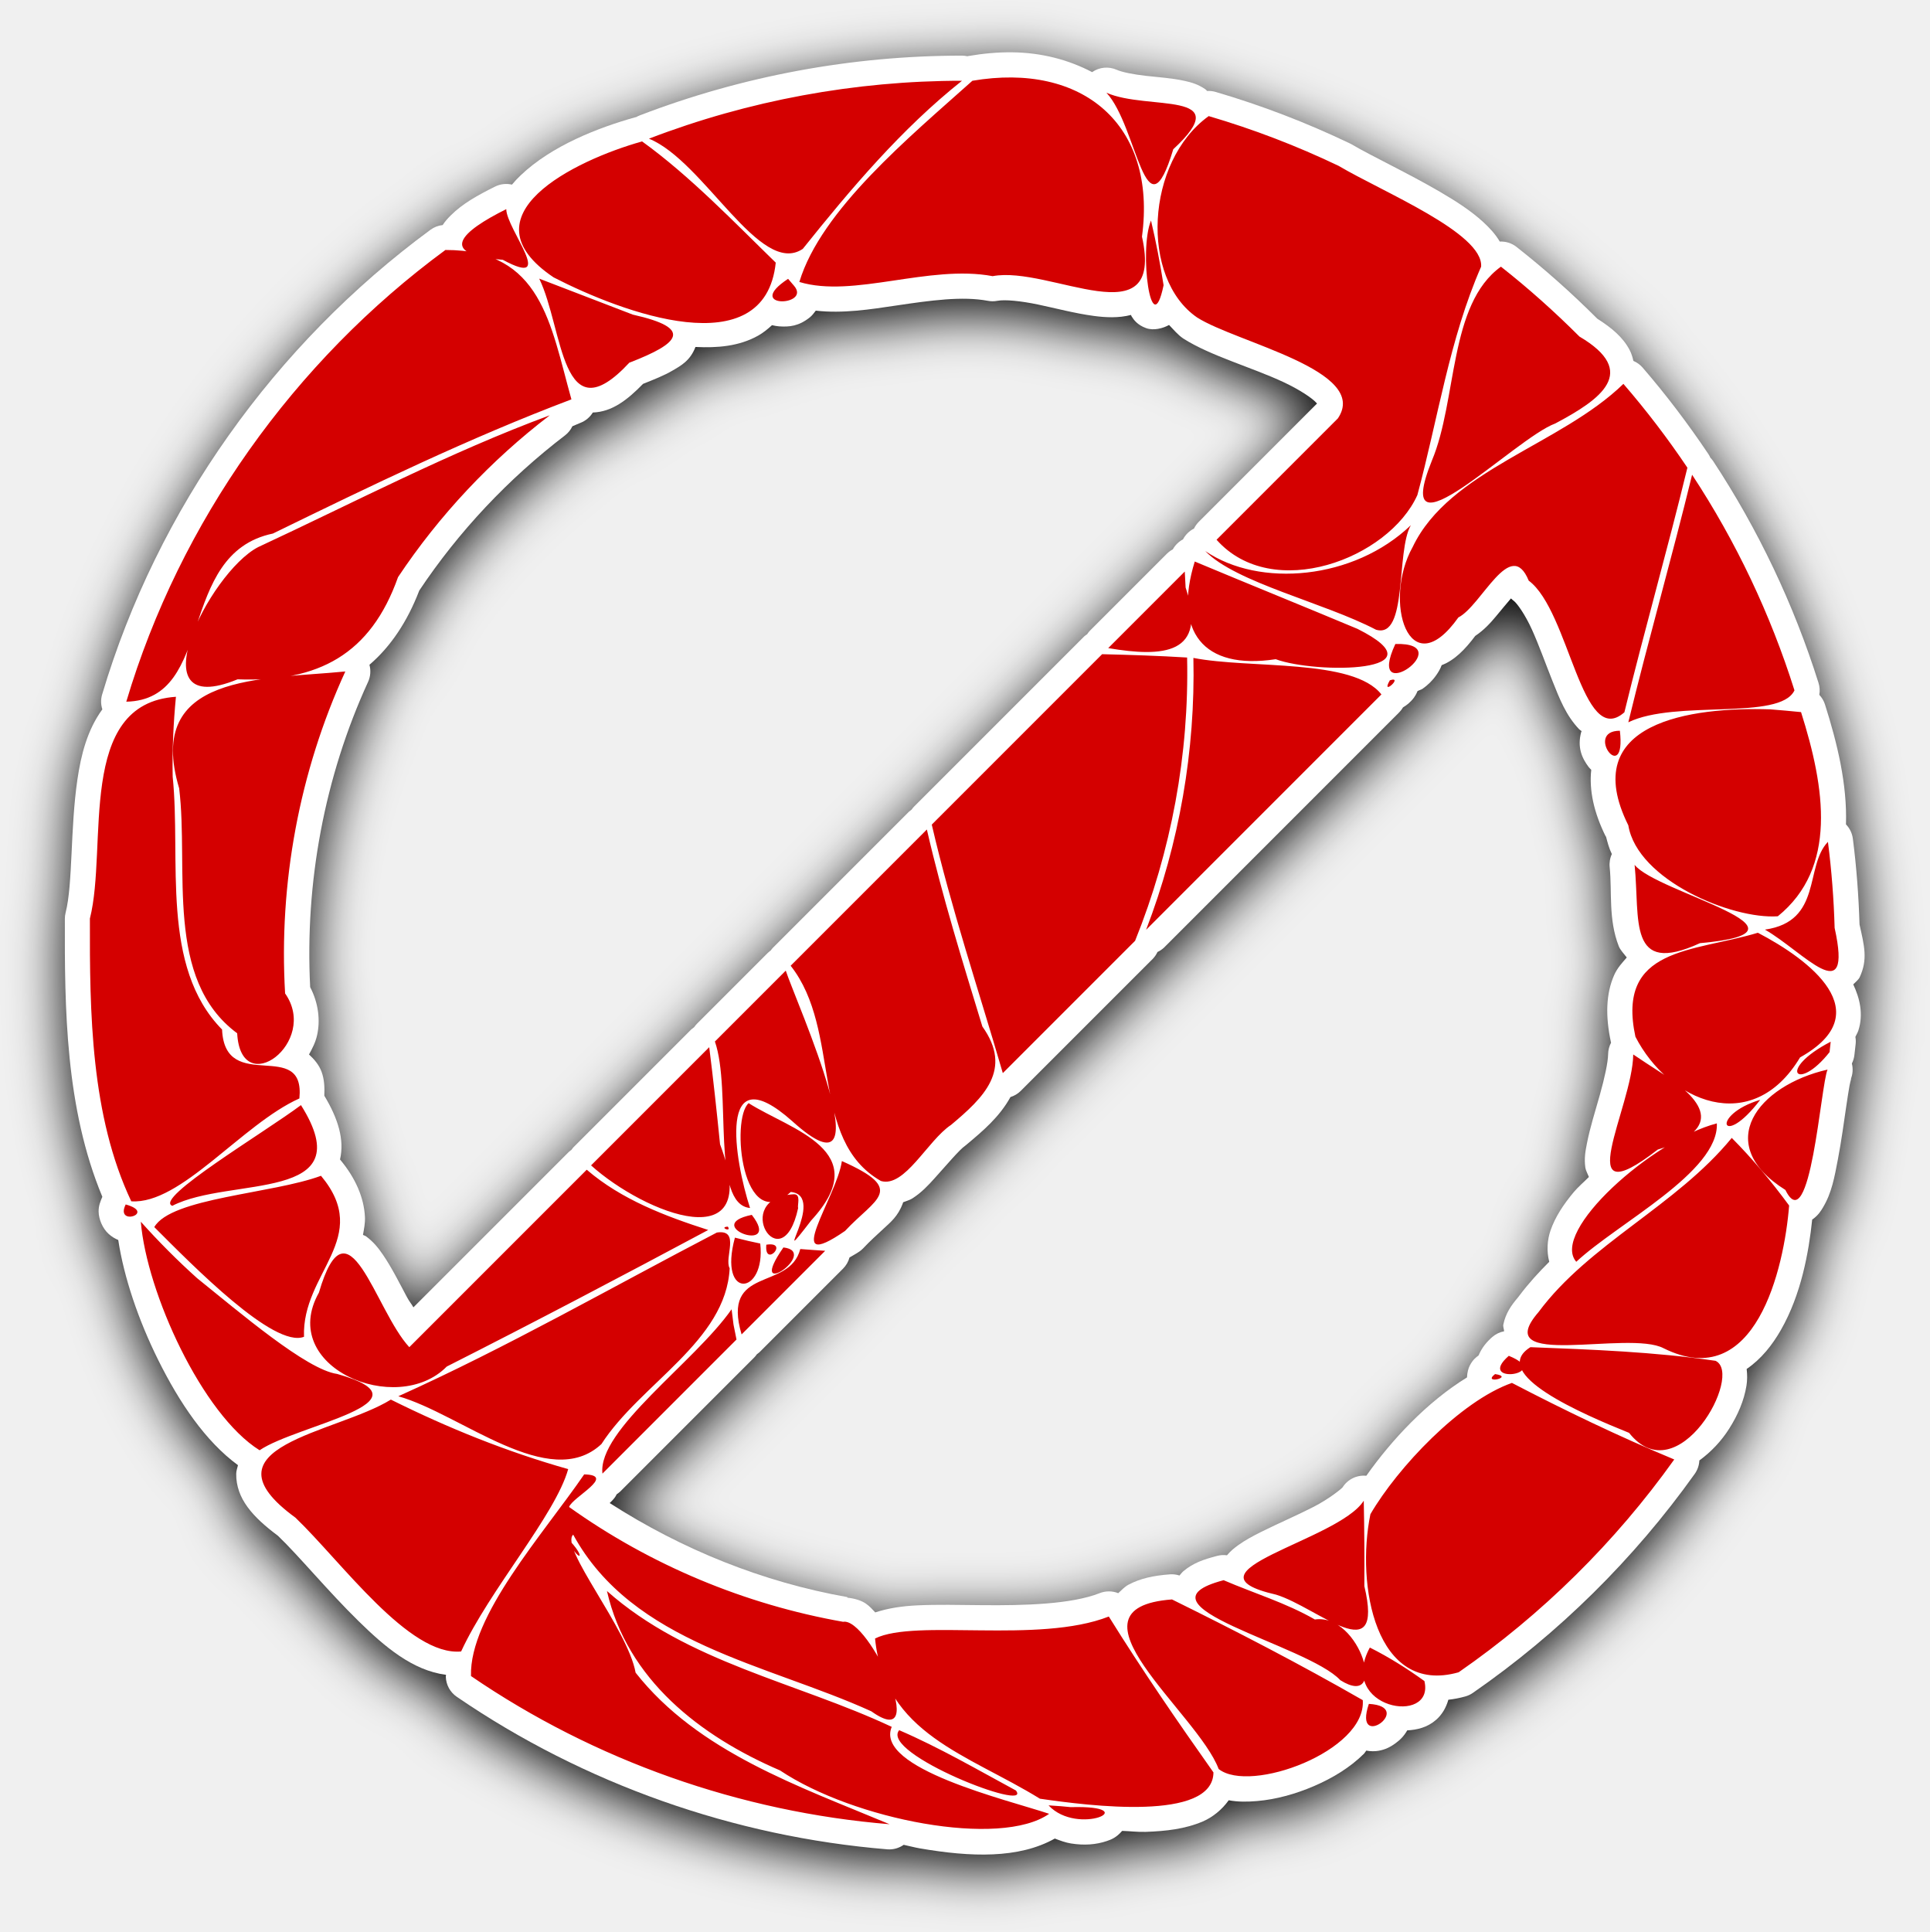
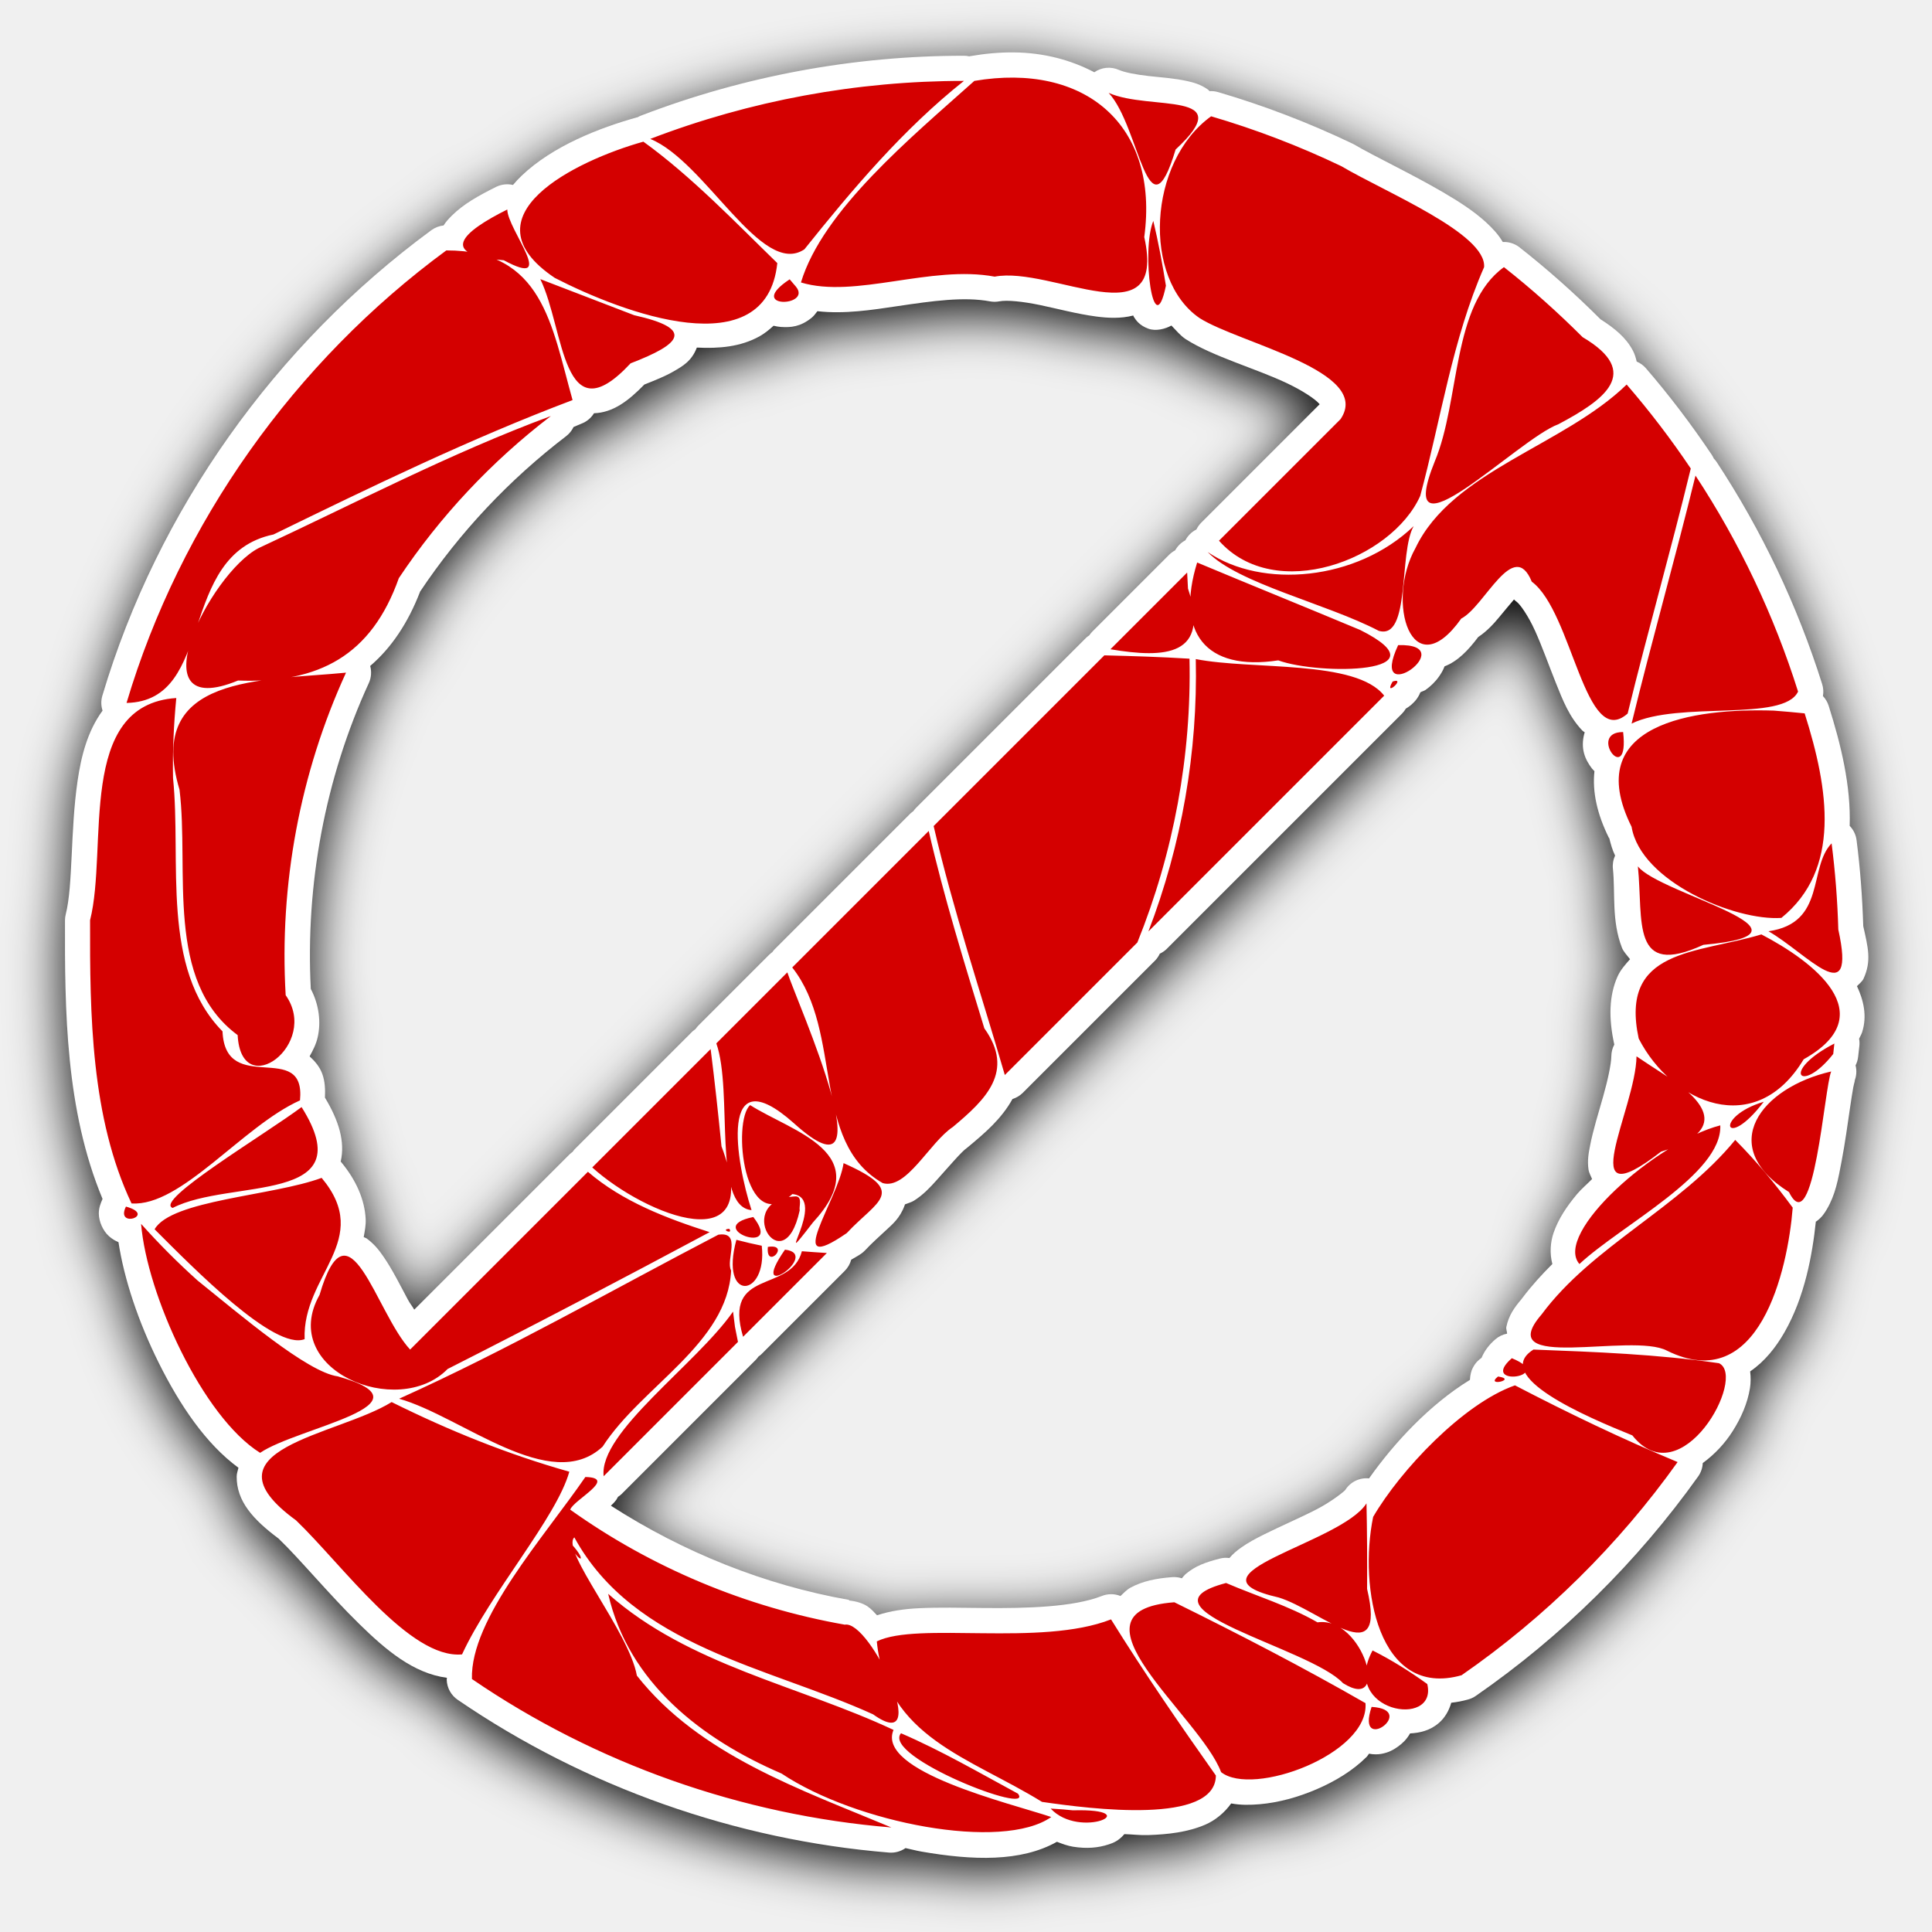
- <svg xmlns="http://www.w3.org/2000/svg" width="307.206" height="307.543" id="svg2" version="1.1">
+ <svg xmlns="http://www.w3.org/2000/svg" width="307" height="307" id="svg2" version="1.1">
  <defs id="defs4">
    <filter id="filter3844" color-interpolation-filters="sRGB">
      <feGaussianBlur stdDeviation="4.301" id="feGaussianBlur3846" />
    </filter>
  </defs>
  <g id="layer1" transform="translate(-242.7985,-198.5196)">
    <path d="m 403.938,206.844 c -2.267,-0.024 -4.57,0.185 -6.969,0.594 a 4,4 0 0 0 -0.156,0.031 4,4 0 0 0 -0.844,-0.094 c -17.482,-0.002 -34.954,3.228 -51.281,9.5 a 4,4 0 0 0 -0.594,0.281 4,4 0 0 0 -0.156,0.031 c -5.848,1.641 -13.278,4.504 -18.25,9.25 -0.475,0.453 -0.944,0.951 -1.375,1.469 a 4,4 0 0 0 -2.688,0.312 c -2.815,1.403 -5.205,2.733 -7.094,4.625 -0.42,0.42 -0.871,0.908 -1.25,1.5 a 4,4 0 0 0 -1.938,0.75 c -24.774,18.207 -43.496,44.446 -52.281,73.969 a 4,4 0 0 0 0.031,2.375 c -2.401,3.295 -3.39,7.217 -3.969,11.156 -1.161,7.906 -0.711,16.585 -1.875,21.188 a 4,4 0 0 0 -0.125,0.969 c -0.039,14.253 0.07,30.143 5.969,44.281 -0.3,0.703 -0.611,1.416 -0.594,2.375 0.021,1.185 0.629,2.663 1.594,3.531 0.527,0.474 1.028,0.758 1.531,0.969 0.907,5.937 3.187,12.712 6.375,19.125 3.364,6.767 7.517,12.936 12.688,16.719 -0.098,0.457 -0.277,0.892 -0.281,1.375 -0.031,3.945 2.612,6.857 6.656,9.875 3.391,3.254 7.986,8.841 12.844,13.594 4.147,4.058 8.562,7.835 13.906,8.531 0.001,0.105 -0.034,0.207 -0.031,0.312 a 4,4 0 0 0 1.75,3.188 c 20.261,13.864 44.14,22.283 68.594,24.281 a 4,4 0 0 0 2.562,-0.719 c 0.855,0.177 1.712,0.416 2.562,0.562 8.126,1.401 15.753,1.667 21.5,-1.562 0.868,0.339 1.739,0.65 2.562,0.781 2.134,0.34 3.981,0.194 5.688,-0.375 0.731,-0.244 1.537,-0.546 2.469,-1.625 1.272,0.035 2.495,0.2 3.75,0.156 3.221,-0.112 6.295,-0.457 9.094,-1.656 1.529,-0.655 3.036,-1.853 4.125,-3.375 1.483,0.279 3.012,0.256 4.531,0.125 2.972,-0.256 6.079,-1.106 9.031,-2.375 2.952,-1.269 5.738,-2.942 7.969,-5.156 0.144,-0.143 0.235,-0.35 0.375,-0.5 0.709,0.14 1.394,0.125 1.938,0.031 1.123,-0.194 1.927,-0.63 2.656,-1.156 0.729,-0.526 1.375,-1.14 1.906,-2.062 0.004,-0.007 -0.004,-0.024 0,-0.031 1.577,-0.088 3.198,-0.443 4.625,-1.688 0.922,-0.805 1.589,-1.938 1.938,-3.188 0.895,-0.101 1.806,-0.272 2.719,-0.531 A 4,4 0 0 0 477.312,468 c 13.665,-9.465 25.66,-21.312 35.312,-34.844 A 4,4 0 0 0 513.375,431 c 1.938,-1.41 3.538,-3.153 4.75,-5.062 1.386,-2.183 2.368,-4.476 2.75,-6.844 0.136,-0.842 0.139,-1.728 0.031,-2.656 2.326,-1.586 4.081,-3.821 5.438,-6.188 3.251,-5.67 4.448,-12.374 5,-17.625 0.023,-0.016 0.071,-0.015 0.094,-0.031 0.857,-0.629 1.274,-1.284 1.625,-1.875 1.405,-2.362 1.824,-4.804 2.375,-7.688 0.551,-2.884 0.974,-6.008 1.344,-8.531 0.185,-1.261 0.357,-2.346 0.5,-3.156 0.143,-0.81 0.451,-1.601 0.156,-0.938 a 4,4 0 0 0 0.219,-2.594 4,4 0 0 0 0.406,-1.375 l 0.188,-1.656 a 4,4 0 0 0 -0.031,-1.188 4,4 0 0 0 0,-0.031 c 0.15,-0.334 0.355,-0.65 0.469,-1 0.844,-2.603 0.221,-5.144 -0.812,-7.344 0.373,-0.383 0.837,-0.738 1.031,-1.156 1.313,-2.834 0.722,-5.002 -0.031,-8.375 -0.142,-4.57 -0.478,-9.111 -1.062,-13.656 A 4,4 0 0 0 536.719,329.75 c 0.207,-6.382 -1.381,-12.896 -3.344,-19.094 a 4,4 0 0 0 -0.906,-1.531 4,4 0 0 0 -0.125,-1.906 c -3.929,-12.473 -9.591,-24.39 -16.781,-35.312 a 4,4 0 0 0 -0.438,-0.531 4,4 0 0 0 -0.344,-0.625 c -3.213,-4.781 -6.703,-9.391 -10.469,-13.75 a 4,4 0 0 0 -1.438,-1.031 c -0.134,-0.593 -0.314,-1.18 -0.594,-1.719 -1.067,-2.053 -2.88,-3.553 -5.156,-5 -0.021,-0.021 -0.042,-0.042 -0.062,-0.062 -4.032,-4.028 -8.314,-7.838 -12.812,-11.375 a 4,4 0 0 0 -2.656,-0.844 c -0.706,-1.208 -1.687,-2.235 -2.656,-3.125 -1.938,-1.78 -4.303,-3.296 -6.844,-4.781 -5.082,-2.97 -10.94,-5.711 -14.125,-7.594 a 4,4 0 0 0 -0.312,-0.156 c -6.865,-3.284 -13.99,-6.017 -21.281,-8.156 A 4,4 0 0 0 435,213 c -0.084,-0.068 -0.167,-0.192 -0.25,-0.25 -1.184,-0.822 -2.244,-1.112 -3.281,-1.344 -2.074,-0.464 -4.198,-0.588 -6.188,-0.812 -1.99,-0.225 -3.809,-0.579 -4.688,-0.969 A 4,4 0 0 0 416.688,210 c -3.731,-1.962 -8.04,-3.106 -12.75,-3.156 z m -10.656,39.344 c 2.474,-0.186 4.76,-0.165 6.812,0.219 a 4,4 0 0 0 1.5,0 c 1.197,-0.229 3.71,0.01 6.5,0.594 2.79,0.584 5.84,1.408 8.875,1.812 1.873,0.25 3.929,0.355 5.906,-0.156 0.045,0.077 0.041,0.137 0.094,0.219 0.358,0.556 0.905,1.366 2.312,1.875 1.2,0.434 2.681,0.04 3.656,-0.5 0.719,0.723 1.348,1.53 2.219,2.125 a 4,4 0 0 0 0.094,0.062 c 4.309,2.742 10.916,4.566 15.969,6.938 2.526,1.185 4.523,2.531 5.156,3.25 0.158,0.18 0.102,0.084 0.125,0.125 l -18.844,18.844 a 4,4 0 0 0 -0.75,1.062 4,4 0 0 0 -1.75,1.719 4,4 0 0 0 -1.625,1.594 4,4 0 0 0 -0.938,0.688 l -12.188,12.188 a 4,4 0 0 0 -0.469,0.562 4,4 0 0 0 -0.031,0.062 4,4 0 0 0 -0.469,0.344 l -27.125,27.125 a 4,4 0 0 0 -0.375,0.469 4,4 0 0 0 -0.406,0.312 l -21.688,21.688 a 4,4 0 0 0 -0.344,0.438 4,4 0 0 0 -0.031,0 4,4 0 0 0 -0.406,0.344 l -11.281,11.281 a 4,4 0 0 0 -0.438,0.531 4,4 0 0 0 -0.062,0.062 4,4 0 0 0 -0.406,0.312 l -18.812,18.812 a 4,4 0 0 0 -0.312,0.406 4,4 0 0 0 -0.062,0.031 4,4 0 0 0 -0.312,0.25 l -24.75,24.75 c -0.372,-0.636 -0.656,-0.923 -1.031,-1.625 -1.212,-2.263 -2.412,-4.691 -3.844,-6.781 -0.716,-1.045 -1.483,-2.022 -2.688,-2.906 -0.12,-0.088 -0.331,-0.135 -0.469,-0.219 0.158,-0.93 0.364,-1.85 0.312,-2.875 -0.152,-3.008 -1.46,-6.13 -3.938,-9.094 a 4,4 0 0 0 -0.031,-0.031 c 0.731,-3.151 -0.301,-6.501 -2.5,-10.156 0.058,-1.316 0.011,-2.594 -0.438,-3.812 -0.402,-1.091 -1.172,-2.001 -2,-2.75 0.525,-0.944 1.023,-1.905 1.281,-3.031 0.542,-2.369 0.233,-5.154 -1.094,-7.688 -0.855,-16.625 2.281,-33.468 9.219,-48.594 a 4,4 0 0 0 0.219,-2.719 c 3.381,-2.895 6.023,-6.871 7.906,-11.75 0.005,-0.007 -0.005,-0.024 0,-0.031 6.311,-9.464 14.207,-17.839 23.25,-24.75 a 4,4 0 0 0 1.156,-1.438 c 0.421,-0.161 0.828,-0.372 1.25,-0.531 a 4,4 0 0 0 2,-1.656 c 3.016,-0.104 5.442,-1.934 8,-4.562 1.735,-0.69 3.347,-1.331 4.656,-2.094 1.394,-0.812 2.86,-1.599 3.688,-3.781 3.47,0.17 6.925,-0.088 10,-1.812 0.79,-0.443 1.508,-1.033 2.188,-1.656 0.385,0.087 0.775,0.164 1.125,0.188 1.669,0.114 3.157,-0.037 4.906,-1.438 0.318,-0.254 0.641,-0.657 0.938,-1.062 4.302,0.484 8.624,-0.193 12.781,-0.812 2.691,-0.401 5.339,-0.783 7.812,-0.969 z m 90.094,47.594 a 4,4 0 0 0 0.438,0.375 c 0.531,0.394 1.807,2.166 2.906,4.594 1.1,2.428 2.16,5.412 3.281,8.219 1.121,2.807 2.131,5.422 4.219,7.625 0.108,0.114 0.286,0.199 0.406,0.312 -0.013,0.043 -0.051,0.083 -0.062,0.125 -0.665,2.433 0.102,4.164 1.188,5.594 0.113,0.148 0.278,0.29 0.406,0.438 -0.358,3.245 0.417,6.818 2.312,10.625 l 0.031,-0.031 c 0.25,0.98 0.504,1.937 0.938,2.812 a 4,4 0 0 0 -0.344,2.125 c 0.395,3.917 -0.236,8.22 1.438,12.531 0.242,0.624 0.821,1.203 1.281,1.812 -0.742,0.846 -1.514,1.684 -2,2.781 -1.322,2.984 -1.413,6.551 -0.531,10.656 a 4,4 0 0 0 0.031,0.125 4,4 0 0 0 -0.469,1.812 c -0.017,1.317 -0.579,3.871 -1.312,6.469 -0.733,2.597 -1.584,5.283 -2.062,7.75 -0.239,1.233 -0.466,2.376 -0.25,3.875 0.062,0.429 0.363,0.967 0.562,1.469 -0.795,0.808 -1.719,1.583 -2.406,2.406 -1.632,1.957 -2.957,3.935 -3.719,6.156 -0.493,1.437 -0.633,3.231 -0.188,4.938 -1.674,1.671 -3.287,3.43 -4.75,5.375 -0.063,0.084 -0.125,0.165 -0.188,0.25 -1.128,1.324 -2.004,2.573 -2.375,4.375 -0.066,0.322 0.111,0.707 0.125,1.062 a 4,4 0 0 0 -1.875,0.906 c -0.923,0.804 -1.668,1.71 -2.188,2.938 -0.446,0.345 -0.898,0.649 -1.406,1.625 -0.221,0.424 -0.409,1.095 -0.438,1.875 -6.356,3.902 -11.987,9.93 -16.031,15.656 a 4,4 0 0 0 -3.781,1.844 c -0.097,0.154 -2.037,1.776 -4.594,3.094 -2.557,1.318 -5.645,2.64 -8.312,3.969 -1.334,0.665 -2.559,1.316 -3.688,2.125 -0.605,0.434 -1.236,0.935 -1.812,1.625 a 4,4 0 0 0 -1.562,0.094 c -2.193,0.577 -3.82,1.132 -5.375,2.438 -0.218,0.183 -0.414,0.453 -0.625,0.688 a 4,4 0 0 0 -1.5,-0.188 c -2.618,0.196 -4.731,0.646 -6.625,1.656 -0.608,0.324 -1.103,0.858 -1.625,1.344 a 4,4 0 0 0 -2.969,0 c -4.478,1.757 -11.835,1.98 -18.875,1.906 -3.52,-0.037 -6.968,-0.113 -10.094,0.031 -2.434,0.112 -4.638,0.438 -6.75,1.125 -0.461,-0.483 -0.884,-0.986 -1.5,-1.406 -0.704,-0.48 -1.749,-0.82 -2.938,-0.938 l 0,-0.094 c -13.456,-2.376 -26.355,-7.58 -37.844,-14.969 0.284,-0.278 0.563,-0.53 0.875,-0.969 0.076,-0.107 0.163,-0.305 0.25,-0.438 a 4,4 0 0 0 0.562,-0.438 l 21.344,-21.344 a 4,4 0 0 0 0.406,-0.5 4,4 0 0 0 0.406,-0.312 l 13.312,-13.312 a 4,4 0 0 0 1.031,-1.781 c 0.521,-0.32 0.962,-0.524 1.562,-0.938 a 4,4 0 0 0 0.656,-0.562 c 1.035,-1.112 2.138,-2.082 3.219,-3.094 1.08,-1.012 2.295,-1.95 3.062,-4.062 0.014,-0.037 0.018,-0.087 0.031,-0.125 0.487,-0.2 1.044,-0.345 1.438,-0.594 1.503,-0.951 2.571,-2.112 3.594,-3.25 2.045,-2.276 4.015,-4.598 4.812,-5.125 a 4,4 0 0 0 0.344,-0.281 c 2.454,-2.057 5.134,-4.292 6.906,-7.5 a 4,4 0 0 0 1.625,-0.969 L 426.375,351.125 a 4,4 0 0 0 0.719,-1.062 4,4 0 0 0 1.031,-0.688 l 37.469,-37.469 a 4,4 0 0 0 0.594,-0.781 c 0.323,-0.203 0.619,-0.392 0.844,-0.594 0.309,-0.276 0.604,-0.556 0.906,-0.969 0.177,-0.242 0.37,-0.564 0.562,-1.031 0.246,-0.146 0.581,-0.211 0.812,-0.375 0.813,-0.577 1.546,-1.264 2.188,-2.188 0.302,-0.434 0.619,-0.946 0.844,-1.562 2.069,-0.794 3.731,-2.512 5.344,-4.656 1.402,-0.939 2.388,-2.026 3.281,-3.094 0.916,-1.094 1.702,-2.064 2.406,-2.875 z" id="path3830" style="fill:#000000;fill-opacity:1;stroke:none;filter:url(#filter3844)" transform="translate(0,2)" />
    <path style="fill:#ffffff;fill-opacity:1;stroke:none" id="path3828" d="m 403.938,206.844 c -2.267,-0.024 -4.57,0.185 -6.969,0.594 a 4,4 0 0 0 -0.156,0.031 4,4 0 0 0 -0.844,-0.094 c -17.482,-0.002 -34.954,3.228 -51.281,9.5 a 4,4 0 0 0 -0.594,0.281 4,4 0 0 0 -0.156,0.031 c -5.848,1.641 -13.278,4.504 -18.25,9.25 -0.475,0.453 -0.944,0.951 -1.375,1.469 a 4,4 0 0 0 -2.688,0.312 c -2.815,1.403 -5.205,2.733 -7.094,4.625 -0.42,0.42 -0.871,0.908 -1.25,1.5 a 4,4 0 0 0 -1.938,0.75 c -24.774,18.207 -43.496,44.446 -52.281,73.969 a 4,4 0 0 0 0.031,2.375 c -2.401,3.295 -3.39,7.217 -3.969,11.156 -1.161,7.906 -0.711,16.585 -1.875,21.188 a 4,4 0 0 0 -0.125,0.969 c -0.039,14.253 0.07,30.143 5.969,44.281 -0.3,0.703 -0.611,1.416 -0.594,2.375 0.021,1.185 0.629,2.663 1.594,3.531 0.527,0.474 1.028,0.758 1.531,0.969 0.907,5.937 3.187,12.712 6.375,19.125 3.364,6.767 7.517,12.936 12.688,16.719 -0.098,0.457 -0.277,0.892 -0.281,1.375 -0.031,3.945 2.612,6.857 6.656,9.875 3.391,3.254 7.986,8.841 12.844,13.594 4.147,4.058 8.562,7.835 13.906,8.531 0.001,0.105 -0.034,0.207 -0.031,0.312 a 4,4 0 0 0 1.75,3.188 c 20.261,13.864 44.14,22.283 68.594,24.281 a 4,4 0 0 0 2.562,-0.719 c 0.855,0.177 1.712,0.416 2.562,0.562 8.126,1.401 15.753,1.667 21.5,-1.562 0.868,0.339 1.739,0.65 2.562,0.781 2.134,0.34 3.981,0.194 5.688,-0.375 0.731,-0.244 1.537,-0.546 2.469,-1.625 1.272,0.035 2.495,0.2 3.75,0.156 3.221,-0.112 6.295,-0.457 9.094,-1.656 1.529,-0.655 3.036,-1.853 4.125,-3.375 1.483,0.279 3.012,0.256 4.531,0.125 2.972,-0.256 6.079,-1.106 9.031,-2.375 2.952,-1.269 5.738,-2.942 7.969,-5.156 0.144,-0.143 0.235,-0.35 0.375,-0.5 0.709,0.14 1.394,0.125 1.938,0.031 1.123,-0.194 1.927,-0.63 2.656,-1.156 0.729,-0.526 1.375,-1.14 1.906,-2.062 0.004,-0.007 -0.004,-0.024 0,-0.031 1.577,-0.088 3.198,-0.443 4.625,-1.688 0.922,-0.805 1.589,-1.938 1.938,-3.188 0.895,-0.101 1.806,-0.272 2.719,-0.531 A 4,4 0 0 0 477.312,468 c 13.665,-9.465 25.66,-21.312 35.312,-34.844 A 4,4 0 0 0 513.375,431 c 1.938,-1.41 3.538,-3.153 4.75,-5.062 1.386,-2.183 2.368,-4.476 2.75,-6.844 0.136,-0.842 0.139,-1.728 0.031,-2.656 2.326,-1.586 4.081,-3.821 5.438,-6.188 3.251,-5.67 4.448,-12.374 5,-17.625 0.023,-0.016 0.071,-0.015 0.094,-0.031 0.857,-0.629 1.274,-1.284 1.625,-1.875 1.405,-2.362 1.824,-4.804 2.375,-7.688 0.551,-2.884 0.974,-6.008 1.344,-8.531 0.185,-1.261 0.357,-2.346 0.5,-3.156 0.143,-0.81 0.451,-1.601 0.156,-0.938 a 4,4 0 0 0 0.219,-2.594 4,4 0 0 0 0.406,-1.375 l 0.188,-1.656 a 4,4 0 0 0 -0.031,-1.188 4,4 0 0 0 0,-0.031 c 0.15,-0.334 0.355,-0.65 0.469,-1 0.844,-2.603 0.221,-5.144 -0.812,-7.344 0.373,-0.383 0.837,-0.738 1.031,-1.156 1.313,-2.834 0.722,-5.002 -0.031,-8.375 -0.142,-4.57 -0.478,-9.111 -1.062,-13.656 A 4,4 0 0 0 536.719,329.75 c 0.207,-6.382 -1.381,-12.896 -3.344,-19.094 a 4,4 0 0 0 -0.906,-1.531 4,4 0 0 0 -0.125,-1.906 c -3.929,-12.473 -9.591,-24.39 -16.781,-35.312 a 4,4 0 0 0 -0.438,-0.531 4,4 0 0 0 -0.344,-0.625 c -3.213,-4.781 -6.703,-9.391 -10.469,-13.75 a 4,4 0 0 0 -1.438,-1.031 c -0.134,-0.593 -0.314,-1.18 -0.594,-1.719 -1.067,-2.053 -2.88,-3.553 -5.156,-5 -0.021,-0.021 -0.042,-0.042 -0.062,-0.062 -4.032,-4.028 -8.314,-7.838 -12.812,-11.375 a 4,4 0 0 0 -2.656,-0.844 c -0.706,-1.208 -1.687,-2.235 -2.656,-3.125 -1.938,-1.78 -4.303,-3.296 -6.844,-4.781 -5.082,-2.97 -10.94,-5.711 -14.125,-7.594 a 4,4 0 0 0 -0.312,-0.156 c -6.865,-3.284 -13.99,-6.017 -21.281,-8.156 A 4,4 0 0 0 435,213 c -0.084,-0.068 -0.167,-0.192 -0.25,-0.25 -1.184,-0.822 -2.244,-1.112 -3.281,-1.344 -2.074,-0.464 -4.198,-0.588 -6.188,-0.812 -1.99,-0.225 -3.809,-0.579 -4.688,-0.969 A 4,4 0 0 0 416.688,210 c -3.731,-1.962 -8.04,-3.106 -12.75,-3.156 z m -10.656,39.344 c 2.474,-0.186 4.76,-0.165 6.812,0.219 a 4,4 0 0 0 1.5,0 c 1.197,-0.229 3.71,0.01 6.5,0.594 2.79,0.584 5.84,1.408 8.875,1.812 1.873,0.25 3.929,0.355 5.906,-0.156 0.045,0.077 0.041,0.137 0.094,0.219 0.358,0.556 0.905,1.366 2.312,1.875 1.2,0.434 2.681,0.04 3.656,-0.5 0.719,0.723 1.348,1.53 2.219,2.125 a 4,4 0 0 0 0.094,0.062 c 4.309,2.742 10.916,4.566 15.969,6.938 2.526,1.185 4.523,2.531 5.156,3.25 0.158,0.18 0.102,0.084 0.125,0.125 l -18.844,18.844 a 4,4 0 0 0 -0.75,1.062 4,4 0 0 0 -1.75,1.719 4,4 0 0 0 -1.625,1.594 4,4 0 0 0 -0.938,0.688 l -12.188,12.188 a 4,4 0 0 0 -0.469,0.562 4,4 0 0 0 -0.031,0.062 4,4 0 0 0 -0.469,0.344 l -27.125,27.125 a 4,4 0 0 0 -0.375,0.469 4,4 0 0 0 -0.406,0.312 l -21.688,21.688 a 4,4 0 0 0 -0.344,0.438 4,4 0 0 0 -0.031,0 4,4 0 0 0 -0.406,0.344 l -11.281,11.281 a 4,4 0 0 0 -0.438,0.531 4,4 0 0 0 -0.062,0.062 4,4 0 0 0 -0.406,0.312 l -18.812,18.812 a 4,4 0 0 0 -0.312,0.406 4,4 0 0 0 -0.062,0.031 4,4 0 0 0 -0.312,0.25 l -24.75,24.75 c -0.372,-0.636 -0.656,-0.923 -1.031,-1.625 -1.212,-2.263 -2.412,-4.691 -3.844,-6.781 -0.716,-1.045 -1.483,-2.022 -2.688,-2.906 -0.12,-0.088 -0.331,-0.135 -0.469,-0.219 0.158,-0.93 0.364,-1.85 0.312,-2.875 -0.152,-3.008 -1.46,-6.13 -3.938,-9.094 a 4,4 0 0 0 -0.031,-0.031 c 0.731,-3.151 -0.301,-6.501 -2.5,-10.156 0.058,-1.316 0.011,-2.594 -0.438,-3.812 -0.402,-1.091 -1.172,-2.001 -2,-2.75 0.525,-0.944 1.023,-1.905 1.281,-3.031 0.542,-2.369 0.233,-5.154 -1.094,-7.688 -0.855,-16.625 2.281,-33.468 9.219,-48.594 a 4,4 0 0 0 0.219,-2.719 c 3.381,-2.895 6.023,-6.871 7.906,-11.75 0.005,-0.007 -0.005,-0.024 0,-0.031 6.311,-9.464 14.207,-17.839 23.25,-24.75 a 4,4 0 0 0 1.156,-1.438 c 0.421,-0.161 0.828,-0.372 1.25,-0.531 a 4,4 0 0 0 2,-1.656 c 3.016,-0.104 5.442,-1.934 8,-4.562 1.735,-0.69 3.347,-1.331 4.656,-2.094 1.394,-0.812 2.86,-1.599 3.688,-3.781 3.47,0.17 6.925,-0.088 10,-1.812 0.79,-0.443 1.508,-1.033 2.188,-1.656 0.385,0.087 0.775,0.164 1.125,0.188 1.669,0.114 3.157,-0.037 4.906,-1.438 0.318,-0.254 0.641,-0.657 0.938,-1.062 4.302,0.484 8.624,-0.193 12.781,-0.812 2.691,-0.401 5.339,-0.783 7.812,-0.969 z m 90.094,47.594 a 4,4 0 0 0 0.438,0.375 c 0.531,0.394 1.807,2.166 2.906,4.594 1.1,2.428 2.16,5.412 3.281,8.219 1.121,2.807 2.131,5.422 4.219,7.625 0.108,0.114 0.286,0.199 0.406,0.312 -0.013,0.043 -0.051,0.083 -0.062,0.125 -0.665,2.433 0.102,4.164 1.188,5.594 0.113,0.148 0.278,0.29 0.406,0.438 -0.358,3.245 0.417,6.818 2.312,10.625 l 0.031,-0.031 c 0.25,0.98 0.504,1.937 0.938,2.812 a 4,4 0 0 0 -0.344,2.125 c 0.395,3.917 -0.236,8.22 1.438,12.531 0.242,0.624 0.821,1.203 1.281,1.812 -0.742,0.846 -1.514,1.684 -2,2.781 -1.322,2.984 -1.413,6.551 -0.531,10.656 a 4,4 0 0 0 0.031,0.125 4,4 0 0 0 -0.469,1.812 c -0.017,1.317 -0.579,3.871 -1.312,6.469 -0.733,2.597 -1.584,5.283 -2.062,7.75 -0.239,1.233 -0.466,2.376 -0.25,3.875 0.062,0.429 0.363,0.967 0.562,1.469 -0.795,0.808 -1.719,1.583 -2.406,2.406 -1.632,1.957 -2.957,3.935 -3.719,6.156 -0.493,1.437 -0.633,3.231 -0.188,4.938 -1.674,1.671 -3.287,3.43 -4.75,5.375 -0.063,0.084 -0.125,0.165 -0.188,0.25 -1.128,1.324 -2.004,2.573 -2.375,4.375 -0.066,0.322 0.111,0.707 0.125,1.062 a 4,4 0 0 0 -1.875,0.906 c -0.923,0.804 -1.668,1.71 -2.188,2.938 -0.446,0.345 -0.898,0.649 -1.406,1.625 -0.221,0.424 -0.409,1.095 -0.438,1.875 -6.356,3.902 -11.987,9.93 -16.031,15.656 a 4,4 0 0 0 -3.781,1.844 c -0.097,0.154 -2.037,1.776 -4.594,3.094 -2.557,1.318 -5.645,2.64 -8.312,3.969 -1.334,0.665 -2.559,1.316 -3.688,2.125 -0.605,0.434 -1.236,0.935 -1.812,1.625 a 4,4 0 0 0 -1.562,0.094 c -2.193,0.577 -3.82,1.132 -5.375,2.438 -0.218,0.183 -0.414,0.453 -0.625,0.688 a 4,4 0 0 0 -1.5,-0.188 c -2.618,0.196 -4.731,0.646 -6.625,1.656 -0.608,0.324 -1.103,0.858 -1.625,1.344 a 4,4 0 0 0 -2.969,0 c -4.478,1.757 -11.835,1.98 -18.875,1.906 -3.52,-0.037 -6.968,-0.113 -10.094,0.031 -2.434,0.112 -4.638,0.438 -6.75,1.125 -0.461,-0.483 -0.884,-0.986 -1.5,-1.406 -0.704,-0.48 -1.749,-0.82 -2.938,-0.938 l 0,-0.094 c -13.456,-2.376 -26.355,-7.58 -37.844,-14.969 0.284,-0.278 0.563,-0.53 0.875,-0.969 0.076,-0.107 0.163,-0.305 0.25,-0.438 a 4,4 0 0 0 0.562,-0.438 l 21.344,-21.344 a 4,4 0 0 0 0.406,-0.5 4,4 0 0 0 0.406,-0.312 l 13.312,-13.312 a 4,4 0 0 0 1.031,-1.781 c 0.521,-0.32 0.962,-0.524 1.562,-0.938 a 4,4 0 0 0 0.656,-0.562 c 1.035,-1.112 2.138,-2.082 3.219,-3.094 1.08,-1.012 2.295,-1.95 3.062,-4.062 0.014,-0.037 0.018,-0.087 0.031,-0.125 0.487,-0.2 1.044,-0.345 1.438,-0.594 1.503,-0.951 2.571,-2.112 3.594,-3.25 2.045,-2.276 4.015,-4.598 4.812,-5.125 a 4,4 0 0 0 0.344,-0.281 c 2.454,-2.057 5.134,-4.292 6.906,-7.5 a 4,4 0 0 0 1.625,-0.969 L 426.375,351.125 a 4,4 0 0 0 0.719,-1.062 4,4 0 0 0 1.031,-0.688 l 37.469,-37.469 a 4,4 0 0 0 0.594,-0.781 c 0.323,-0.203 0.619,-0.392 0.844,-0.594 0.309,-0.276 0.604,-0.556 0.906,-0.969 0.177,-0.242 0.37,-0.564 0.562,-1.031 0.246,-0.146 0.581,-0.211 0.812,-0.375 0.813,-0.577 1.546,-1.264 2.188,-2.188 0.302,-0.434 0.619,-0.946 0.844,-1.562 2.069,-0.794 3.731,-2.512 5.344,-4.656 1.402,-0.939 2.388,-2.026 3.281,-3.094 0.916,-1.094 1.702,-2.064 2.406,-2.875 z" />
    <path style="fill:#d40000;fill-opacity:1;stroke:none" d="m 395.969,211.375 c -16.991,-0.002 -33.981,3.126 -49.844,9.219 8.788,3.571 17.702,22.103 24.492,17.545 7.675,-9.586 15.7,-19.093 25.352,-26.764 z m 1.656,0 c -10.012,8.956 -24.097,20.565 -27.554,32.029 8.608,2.611 20.649,-2.82 30.782,-0.925 9.078,-1.734 27.429,10.161 23.772,-6.291 2.409,-17.839 -9.462,-27.8 -27,-24.812 z m 21.344,1.906 c 4.96,5.317 6.226,23.662 10.639,8.996 10.256,-9.504 -4.087,-6.086 -10.639,-8.996 z M 435.25,217 c -10.07,7.246 -10.945,25.845 -1.829,32.068 6.305,4.012 27.565,8.44 22.393,16.056 -6.438,6.438 -12.876,12.876 -19.314,19.314 8.904,10.021 27.41,3.049 31.976,-7.12 3.271,-12.111 5.112,-24.885 10.149,-36.349 0.396,-5.329 -15.625,-11.87 -22.695,-16.05 C 449.264,221.731 442.341,219.08 435.25,217 z m -90.219,4.031 c -10.86,3.047 -28.677,11.849 -14.082,21.643 10.789,5.559 33.636,14.189 35.365,-2.348 -6.414,-6.231 -13.64,-13.794 -21.283,-19.295 z m -21.625,10.781 c -7.149,3.563 -11.139,7.198 -0.551,8.064 8.714,4.699 0.573,-4.9 0.551,-8.064 z m 102.656,1.812 c -1.951,4.675 0.037,19.796 2.004,10.297 -0.551,-3.454 -1.193,-6.895 -2.004,-10.297 z m -112.344,4.688 c -24.068,17.688 -42.286,43.253 -50.812,71.906 14.301,-0.308 7.838,-23.537 23.347,-26.767 15.609,-7.612 31.301,-15.23 47.528,-21.358 -3.353,-11.979 -4.747,-23.816 -20.062,-23.781 z m 168.062,2.656 c -8.344,6.014 -6.921,21.174 -10.994,30.874 -6.882,17.022 13.222,-3.577 19.64,-5.908 7.276,-3.852 13.392,-8.212 3.853,-13.841 -3.946,-3.946 -8.113,-7.675 -12.5,-11.125 z m -153.125,1.906 c 3.884,7.995 3.407,25.144 14.344,13.38 8,-3.076 10.286,-5.475 0.563,-7.65 -4.965,-1.921 -9.939,-3.817 -14.907,-5.73 z m 39.625,0.031 c -7.18,4.728 3.732,4.42 0.968,1.133 l -0.968,-1.133 z m 133,16.719 c -9.994,9.726 -27.712,13.727 -33.551,25.967 -4.807,8.571 -0.608,22.314 7.273,11.217 3.725,-1.906 8.305,-12.927 11.199,-5.861 6.507,4.831 8.45,26.943 15.235,20.958 3.18,-13.021 6.872,-25.911 10.031,-38.938 -3.123,-4.648 -6.527,-9.106 -10.188,-13.344 z m -170.938,5 c -15.965,5.904 -31.058,13.833 -46.469,21 -7.835,4.093 -19.591,27.76 -3.247,21.032 12.879,0.483 21.199,-3.99 25.548,-16.267 6.562,-9.845 14.768,-18.582 24.167,-25.766 z m 181.875,9.469 c -3.213,13.179 -6.954,26.224 -10.156,39.406 7.536,-3.665 24.15,-0.199 26.454,-5.087 -3.817,-12.118 -9.312,-23.707 -16.298,-34.319 z m -44.781,8.031 c -9.085,8.712 -24.107,9.996 -32.737,4.112 4.85,5.029 18.899,8.194 27.191,12.525 5.095,1.488 3.138,-12.459 5.546,-16.637 z m -34.406,5.781 c -3.438,11.053 1.27,17.32 12.886,15.549 6.469,2.379 26.99,2.169 13.021,-4.83 -8.62,-3.61 -17.286,-7.109 -25.906,-10.719 z M 431.438,289.5 c -4.062,4.062 -8.125,8.125 -12.188,12.188 8.714,1.472 15.89,1.076 12.323,-9.647 l -0.135,-2.54 5e-5,0 z m 33.531,11.531 c -4.942,10.594 10.383,-0.287 0,0 z m -46.688,1.625 c -9.042,9.042 -18.083,18.083 -27.125,27.125 3.092,13.369 7.484,26.393 11.312,39.562 7.021,-7.021 14.042,-14.042 21.062,-21.062 5.761,-14.288 8.616,-29.687 8.281,-45.094 -4.506,-0.28 -9.019,-0.42 -13.531,-0.531 z M 432.812,303.25 c 0.327,14.755 -2.241,29.505 -7.531,43.281 12.49,-12.49 24.979,-24.979 37.469,-37.469 -4.496,-5.755 -20.922,-4.044 -29.938,-5.812 z m -135.031,2.156 c -13.225,1.307 -31.968,0.226 -26.458,18.592 1.578,12.9 -2.392,30.398 9.239,39.002 0.578,10.774 13.117,1.454 7.631,-6.342 -1.03,-17.526 2.267,-35.29 9.588,-51.251 z m 166.312,1.406 c -1.568,2.722 2.315,-0.755 0,0 z m -193.281,2.625 c -15.935,1.053 -10.79,23.793 -13.7,35.301 -0.042,15.031 0.141,31.389 6.588,45.011 7.891,0.543 17.637,-12.281 26.768,-16.375 0.958,-9.787 -11.856,-0.544 -12.312,-10.969 -9.881,-10.062 -6.5,-27.009 -7.863,-40.246 -0.083,-4.248 0.112,-8.495 0.519,-12.723 z m 253.844,2 c -12.558,-0.407 -30.787,2.012 -22.594,18.464 1.443,8.72 16.483,14.985 23.804,14.475 9.501,-7.707 7.539,-20.374 3.697,-32.501 l -2.451,-0.234 -2.455,-0.204 -5e-5,0 z m -23.938,3.406 c -5.793,-0.008 1.024,8.969 0,0 z M 390.375,330.562 c -7.229,7.229 -14.458,14.458 -21.688,21.688 8.15,10.331 2.882,27.71 14.374,34.265 3.794,1.112 7.434,-6.462 11.165,-8.929 5.159,-4.324 9.9,-8.795 4.985,-15.664 -3.169,-10.387 -6.4,-20.77 -8.836,-31.36 z m 143.469,1.969 c -3.753,3.881 -0.82,12.647 -10.031,13.969 6.077,3.461 14.042,13.075 11.098,-0.271 -0.13,-4.58 -0.483,-9.153 -1.067,-13.698 z m -30.781,3.656 c 0.879,8.726 -1.173,17.78 10.406,12.469 20.813,-1.871 -6.963,-8.045 -10.406,-12.469 z M 522.688,347 c -10.338,3.116 -22.573,2.223 -19.497,16.546 5.309,10.327 18.557,16.063 26.215,3.297 12.756,-7.138 1.425,-15.597 -6.719,-19.844 z m -154.781,6.031 c -3.76,3.76 -7.521,7.521 -11.281,11.281 2.701,7.723 -0.662,25.932 5.594,26.5 -2.458,-7.57 -5.372,-24.559 6.71,-13.829 15.477,14.003 0.506,-19.239 -1.022,-23.952 z m 166.375,11.312 c -8.663,4.491 -5.333,8.188 -0.178,1.657 l 0.178,-1.657 z m -178.562,0.875 c -6.271,6.271 -12.542,12.542 -18.812,18.812 8.527,7.685 27.586,15.245 20.538,-3.353 -0.519,-5.159 -1.071,-10.315 -1.725,-15.459 z m 147.125,1.156 c -0.111,8.446 -10.416,26.229 3.901,15.143 9.853,-3 8.349,-7.307 0.474,-12.268 l -2.269,-1.475 -2.106,-1.4 z m 30.938,2.406 c -11.103,2.531 -18.392,11.838 -6.71,19.164 3.958,8.031 5.623,-16.717 6.71,-19.164 z m -10.719,4.812 c -8.066,2.422 -6.142,8.054 0,0 z M 362,374.125 c -2.886,2.488 -1.046,21.241 6.705,14.139 5.944,0.548 -3.79,13.651 3.263,4.517 C 382.215,381.666 368.688,378.379 362,374.125 z m -71.281,0.312 c -5.826,4.357 -23.534,14.913 -20.484,16.029 9.161,-4.732 30.336,-0.382 20.484,-16.029 z m 225.438,2.906 c -10.257,2.664 -26.578,17.21 -22.383,22.032 6.643,-6.185 22.722,-14.292 22.383,-22.032 z m 2.375,2.312 c -8.867,10.823 -22.705,16.849 -30.77,27.733 -8.057,9.297 14.33,2.788 19.929,5.757 14.629,7.257 19.18,-12.719 19.975,-22.725 -2.788,-3.794 -5.815,-7.424 -9.135,-10.765 z m -141.688,3.688 c -0.81,5.79 -9.915,18.293 0.505,11.12 4.849,-5.213 9.86,-6.516 -0.505,-11.12 z m -40.625,1.375 c -9.417,9.417 -18.833,18.833 -28.25,28.25 -5.488,-5.907 -9.76,-24.504 -14.391,-8.689 -6.67,11.864 12.422,19.862 20.346,11.778 13.971,-7.072 27.831,-14.361 41.639,-21.745 -6.843,-2.196 -13.84,-4.854 -19.344,-9.594 z m -42.312,0.969 c -7.746,2.872 -23.855,3.497 -26.542,8.166 6.229,6.224 19.053,19.315 23.838,17.463 -0.378,-10.246 10.996,-15.711 2.704,-25.63 z m 75.312,2.938 c -10.28,0.533 -1.934,14.15 0.656,2.219 -0.149,-0.532 0.495,-2.212 -0.656,-2.219 z M 262.812,390.25 c -1.773,3.576 4.969,1.37 0,0 z m 99.688,1.656 c -8.301,1.696 5.012,6.451 0,0 z M 265.219,393 c 0.926,11.254 9.752,30.657 18.913,36.378 5.938,-4.049 28.279,-7.668 12.346,-12.15 -4.872,-0.67 -15.519,-9.799 -22.285,-15.234 -3.154,-2.83 -6.146,-5.839 -8.974,-8.995 z m 93.469,0.781 c -1.515,0.073 0.661,0.976 0,0 z m -1.75,0.938 c -16.858,8.779 -33.37,18.258 -50.719,26.062 9.963,2.811 24.072,15.312 32.338,7.612 6.216,-9.636 19.838,-16.342 20.419,-27.982 -0.917,-1.657 1.769,-6.26 -2.039,-5.693 z m 2.875,0.812 c -2.724,9.99 4.957,9.247 4.031,0.938 l -1.938,-0.42 -2.093,-0.518 z m 5,1.125 c -0.353,3.815 3.755,-0.583 0,0 z m 2.719,0.438 c -6.248,9.007 5.935,0.663 0,0 z m 2.688,0.25 c -1.748,6.772 -12.604,2.576 -9.344,13.594 4.438,-4.438 8.875,-8.875 13.312,-13.312 l -1.985,-0.133 -1.984,-0.148 z m -10.938,9.594 c -5.897,8.437 -21.35,19.19 -20.562,26.156 7.115,-7.115 14.229,-14.229 21.344,-21.344 l -0.476,-2.384 -0.305,-2.428 z m 127.188,6.031 c -6.742,4.229 8.384,10.678 15.712,13.638 7.773,9.781 18.297,-9.35 13.765,-11.468 -9.763,-1.425 -19.631,-1.795 -29.476,-2.171 z m -3.438,1.375 c -5.426,4.73 7.307,2.96 0,0 z m -2.188,2.906 c -2.165,1.701 3.198,0.47 0,0 z m 2.688,1.406 c -8.235,2.895 -18.227,13.503 -22.537,20.902 -2.301,11.209 0.768,28.929 14.049,25.162 13.282,-9.2 24.949,-20.723 34.331,-33.876 -8.798,-3.658 -17.394,-7.789 -25.844,-12.188 z m -178.5,2.656 c -8.667,5.381 -30.803,7.425 -15.188,18.798 7.42,7.121 18.057,22.072 26.375,21.296 4.498,-9.765 15.013,-21.732 17.046,-29.027 -9.815,-2.776 -19.105,-6.533 -28.233,-11.066 z m 30.781,11.906 c -6.536,9.529 -18.306,22.55 -18.023,32.102 19.674,13.462 42.893,21.645 66.648,23.586 -14.354,-6.017 -30.509,-11.5 -40.438,-24.125 -1.258,-7.019 -12.128,-19.894 -9.938,-21.969 9.495,17.375 30.882,20.569 47.475,28.123 9.577,6.844 -0.341,-15.027 -4.502,-14.251 -15.657,-2.764 -30.688,-9.037 -43.629,-18.278 0.545,-1.572 7.608,-5.066 2.406,-5.188 z M 333,443.25 c 1.954,4.289 3.521,3.483 0,0 z m 126.938,-5.844 c -4.025,6.393 -29.98,11.294 -13.946,14.962 6.617,2.023 17.264,12.221 14.04,-1.367 0.026,-4.532 0.003,-9.064 -0.095,-13.594 z M 437.625,450.062 c -15.384,4.048 13.334,10.256 18.579,15.915 7.694,4.84 3.228,-10.703 -4.049,-9.661 -4.59,-2.642 -9.682,-4.169 -14.53,-6.254 z m -98.188,1.719 c 3.222,14.109 14.833,23.096 27.552,28.559 11.792,7.883 35.067,12.372 42.859,6.908 -6.568,-2.203 -27.859,-7.231 -25.068,-13.842 -15.132,-7.099 -32.518,-10.248 -45.344,-21.625 z m 89.969,1.344 c -18.293,1.368 4.064,18.021 7.428,26.991 5.01,3.979 23.539,-2.865 22.947,-10.96 -9.932,-5.701 -20.106,-10.968 -30.375,-16.031 z m -10.062,2.719 c -11.214,4.399 -30.782,0.305 -37.219,3.5 1.492,15.229 14.796,18.422 26.25,25.5 7.814,1.134 27.558,3.678 27.631,-4.187 -5.752,-8.135 -11.4,-16.35 -16.662,-24.813 z m 41.562,4.938 c -5.285,9.748 10.403,12.506 8.689,5.332 -2.761,-1.987 -5.647,-3.804 -8.689,-5.332 z M 460.75,469.75 c -2.62,7.768 7.542,0.44 0,0 z m -74.781,4.188 c -3.12,3.695 21.33,13.236 18.589,9.601 -6.135,-3.317 -12.176,-6.836 -18.589,-9.601 z M 409.75,485.906 c 4.675,5.007 15.447,-0.039 3.531,0.281 l -1.537,-0.146 -1.994,-0.136 z" id="path2985" />
  </g>
</svg>
